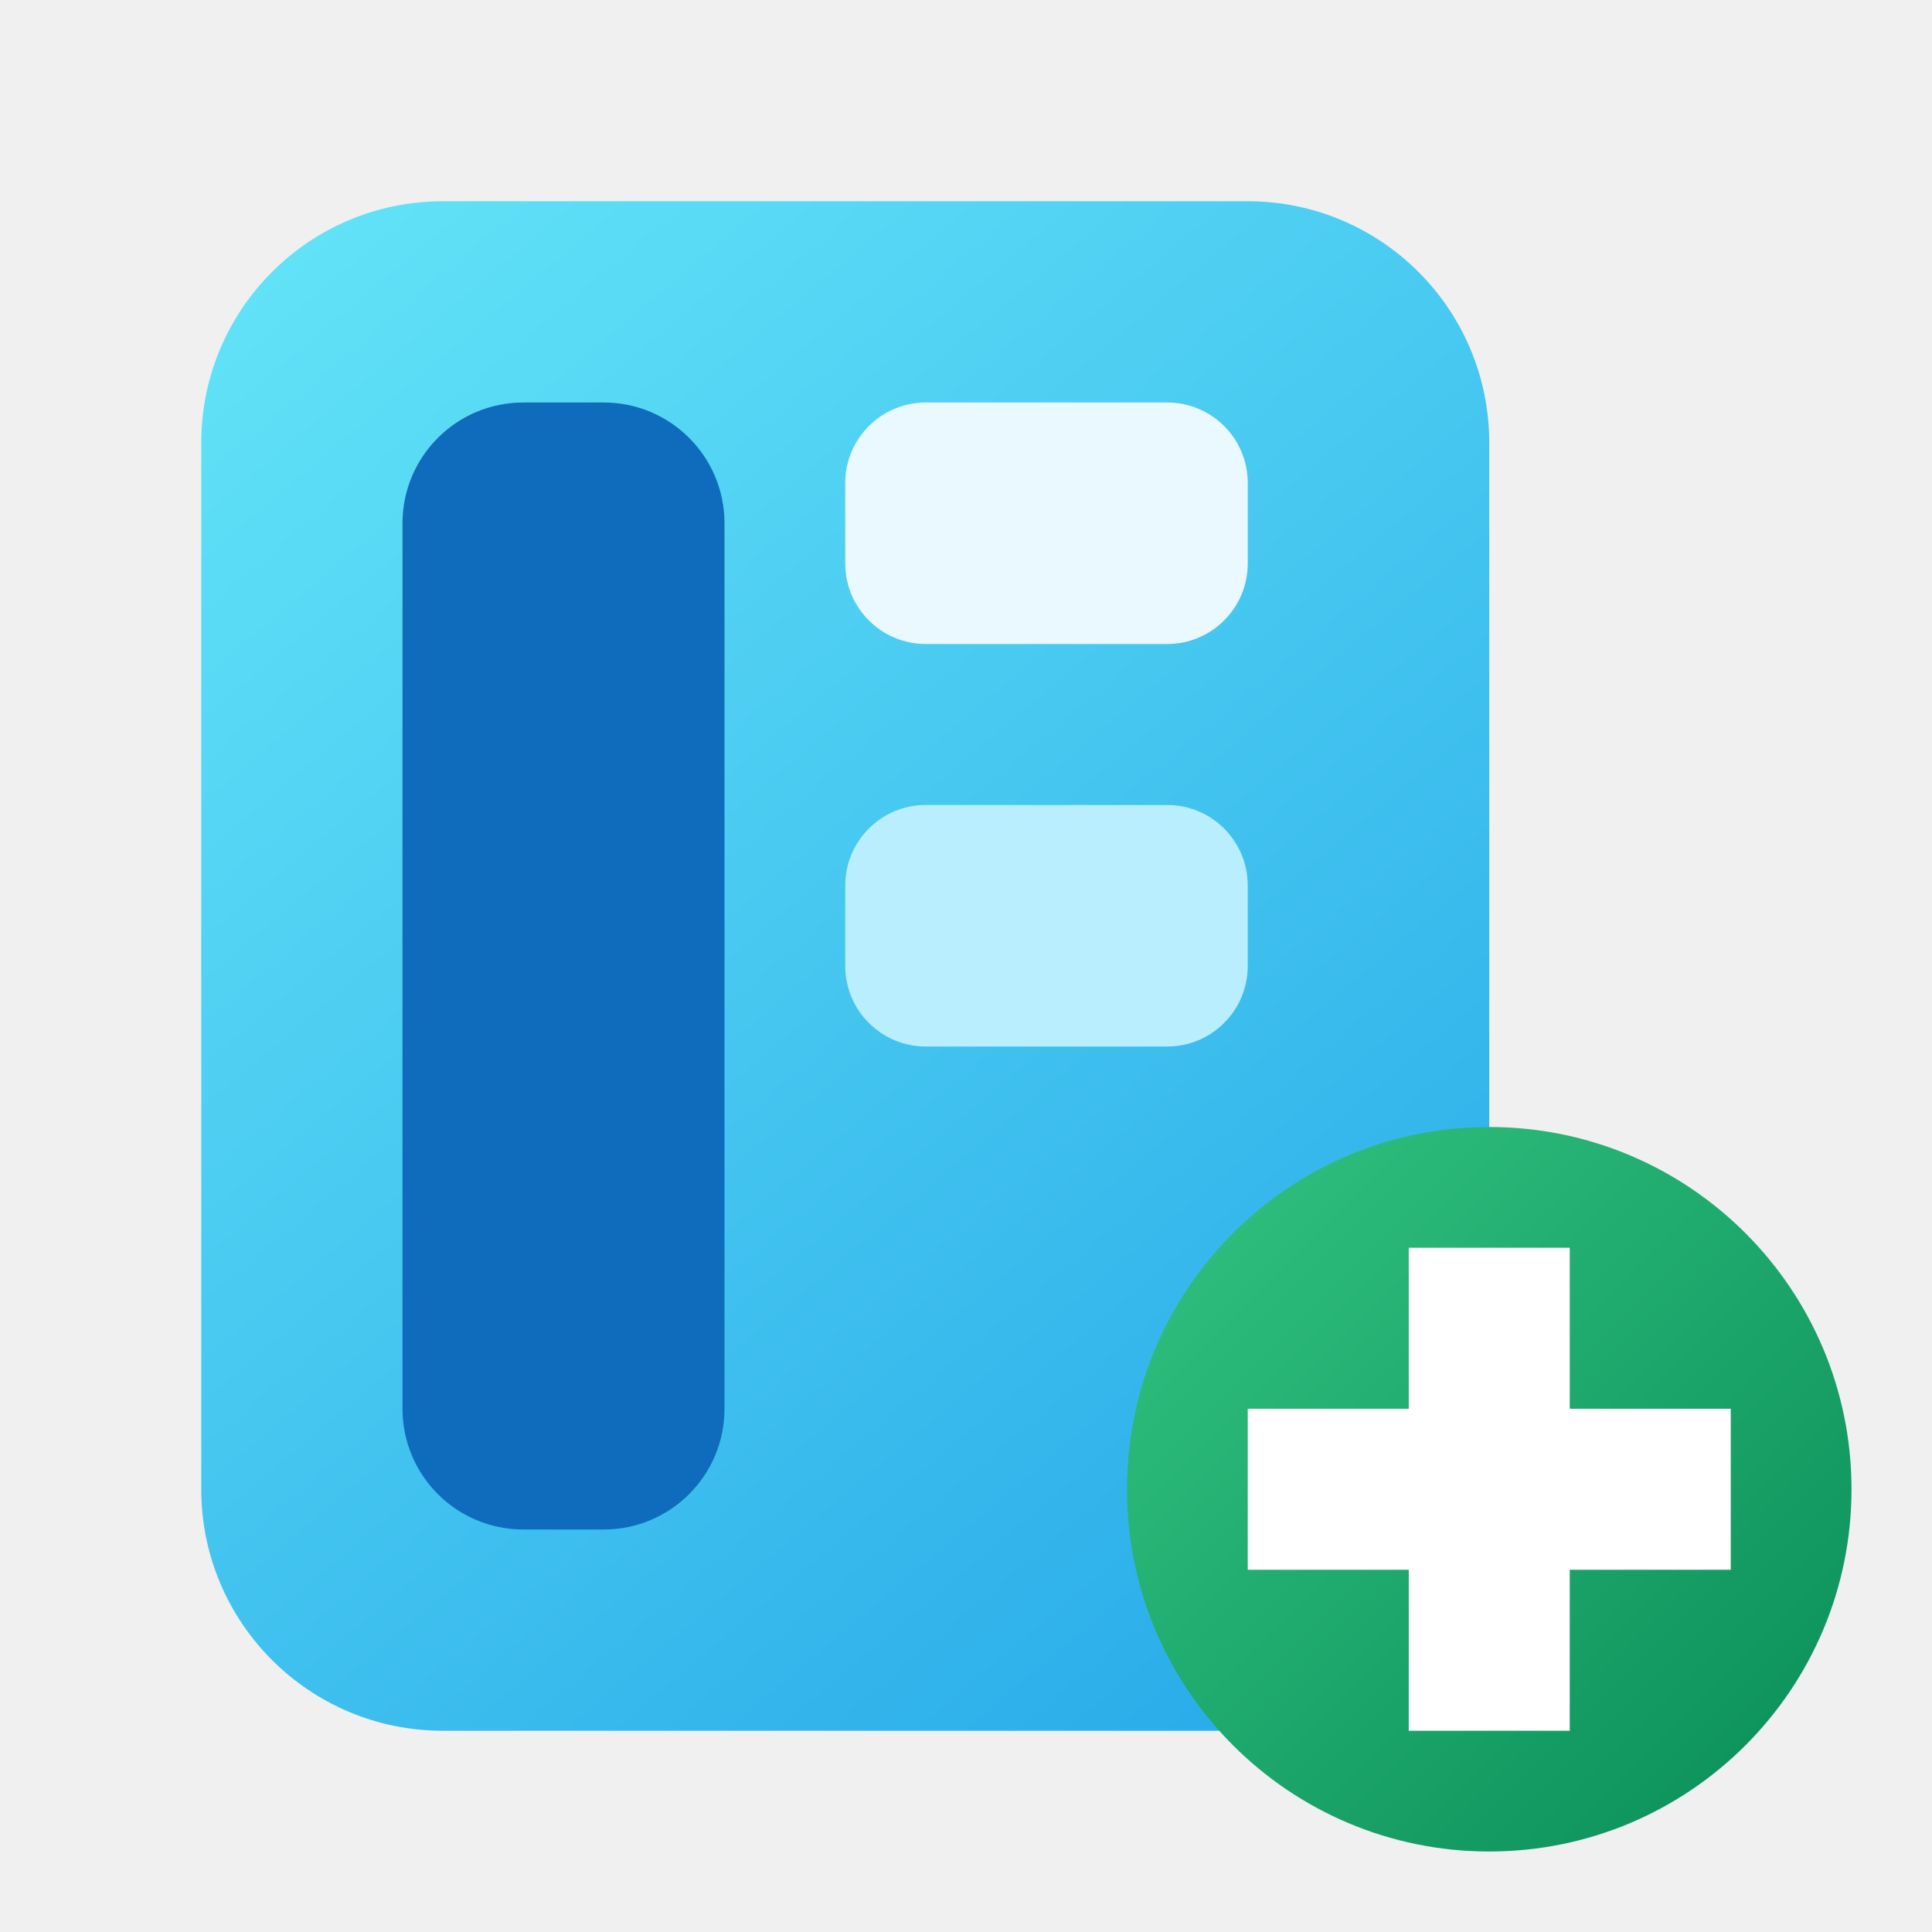
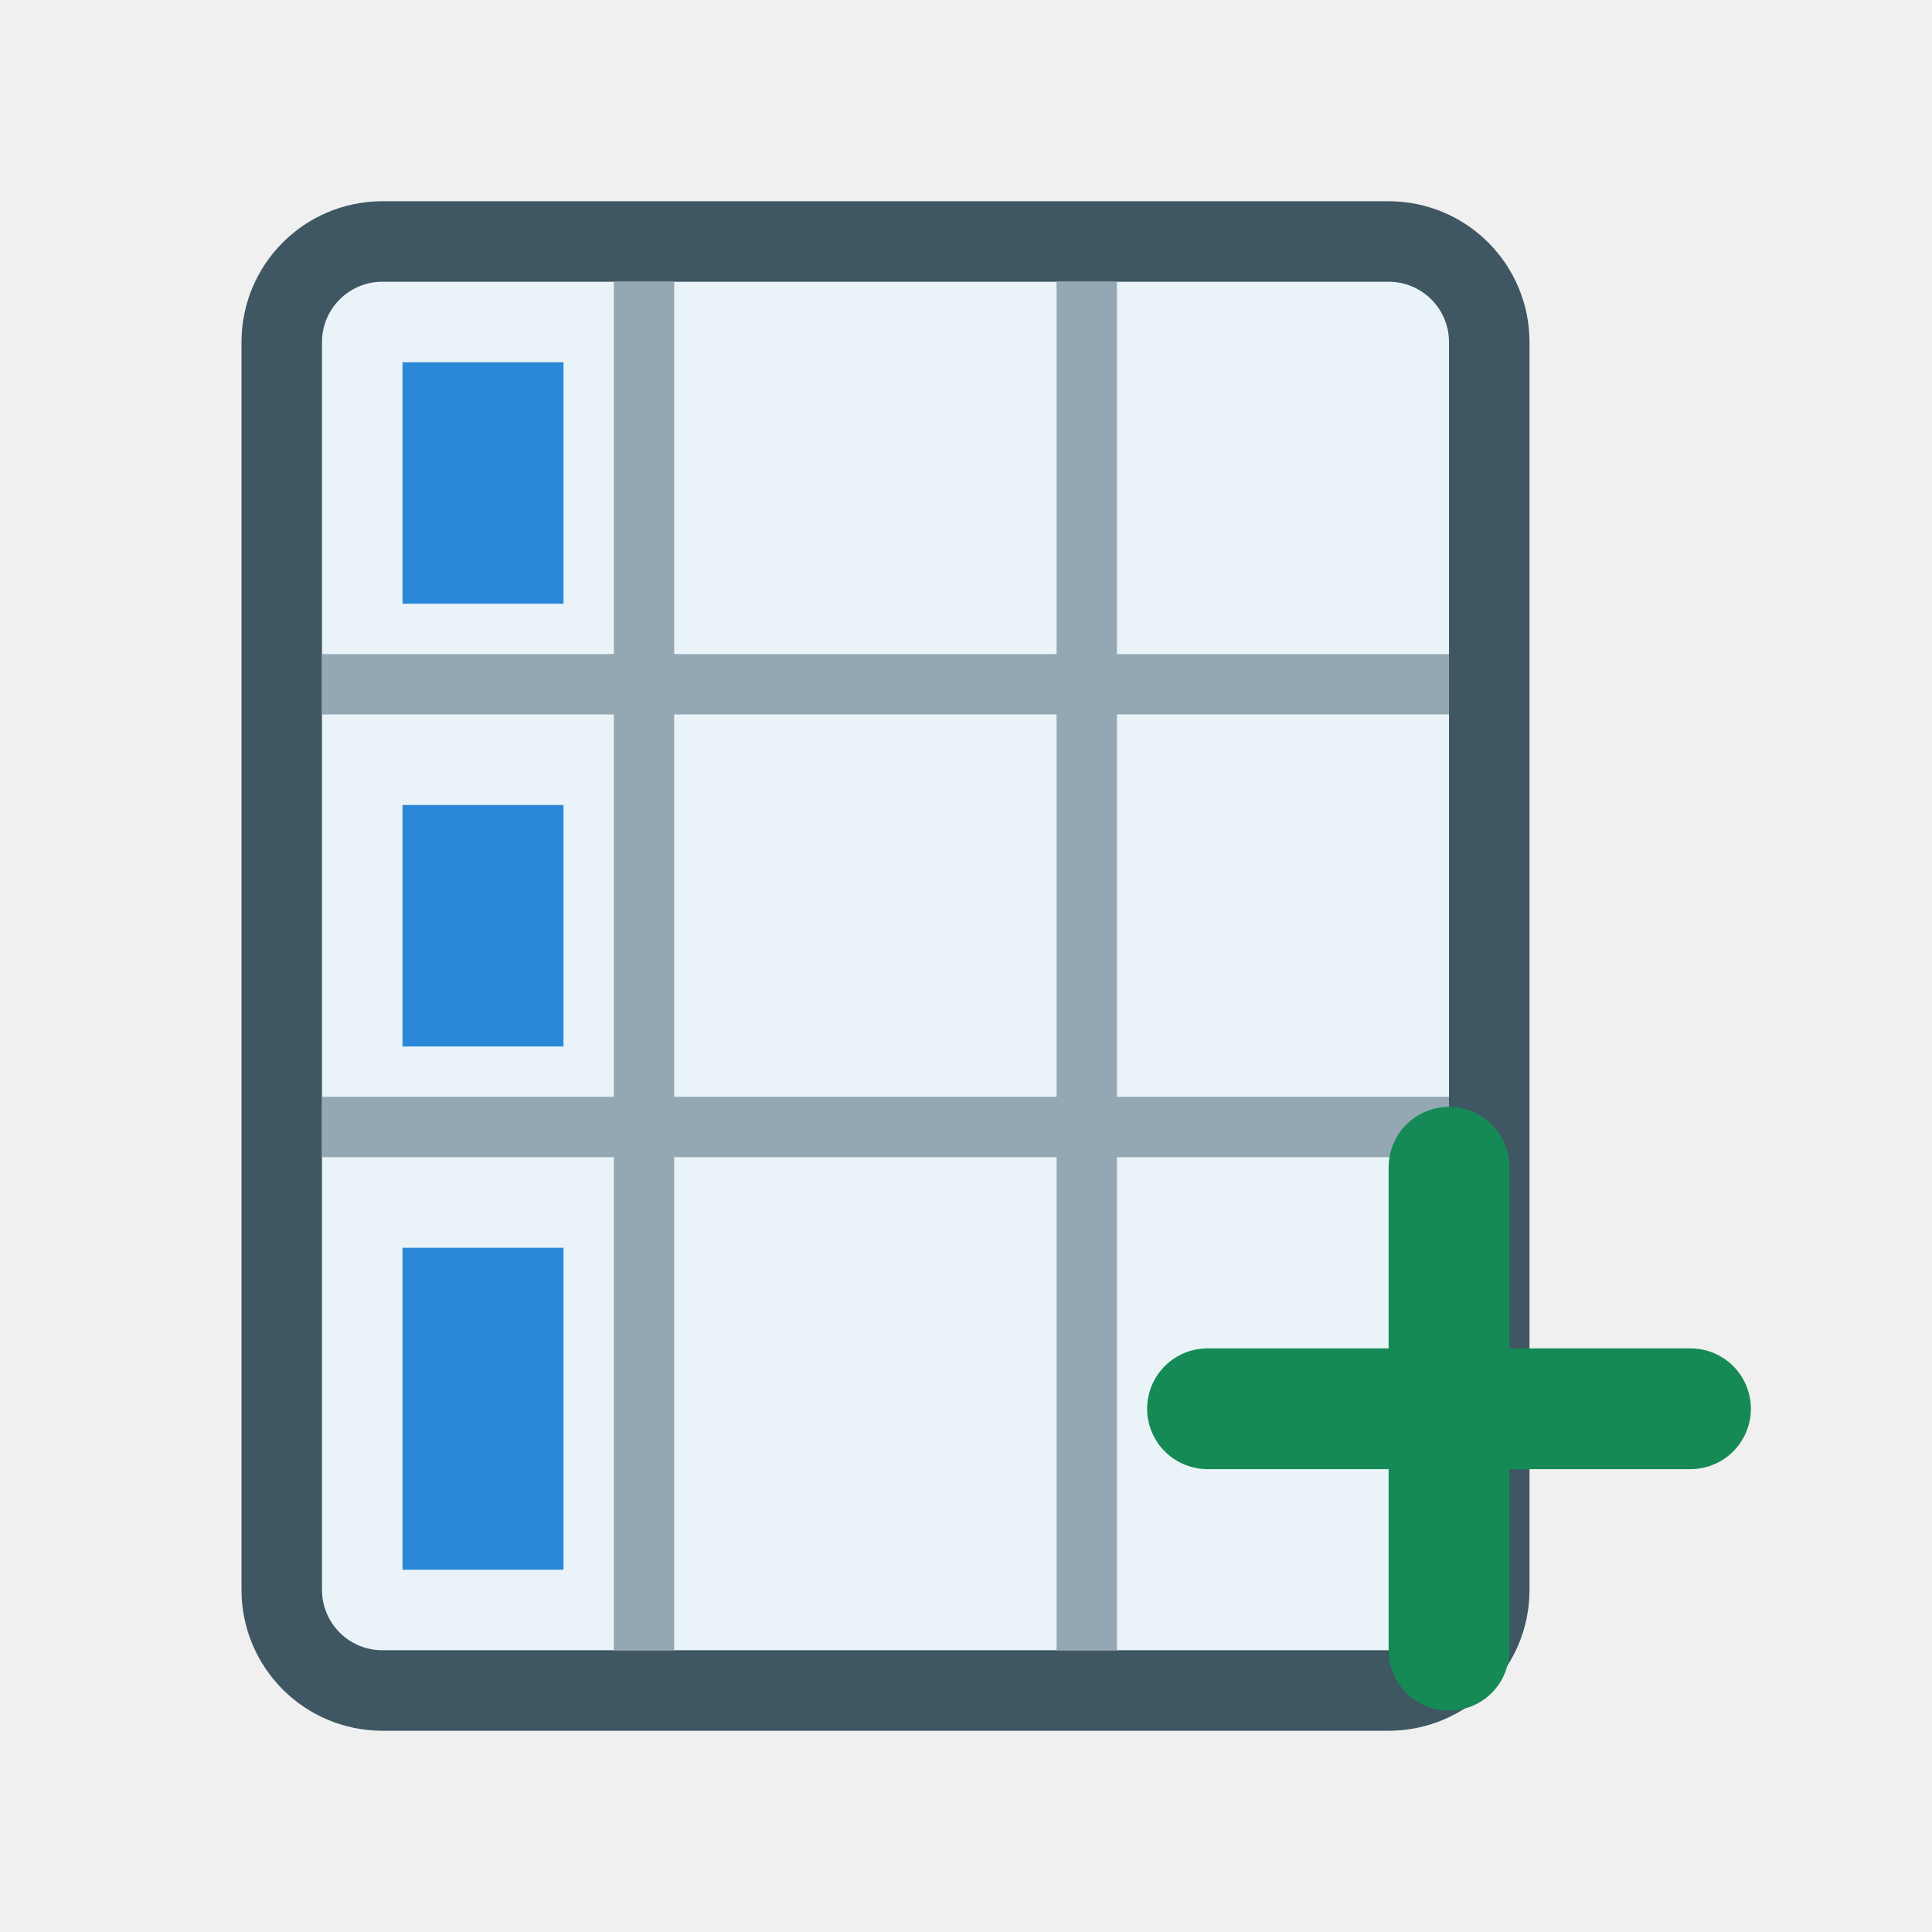
<svg xmlns="http://www.w3.org/2000/svg" viewBox="0 0 48 48">
-   <defs>
-     <linearGradient id="p" x1="5" y1="5" x2="37" y2="43" gradientUnits="userSpaceOnUse">
-       <stop stop-color="#64E5F8" />
-       <stop offset="1" stop-color="#25A7E8" />
-     </linearGradient>
-     <linearGradient id="g" x1="28" y1="28" x2="45" y2="45" gradientUnits="userSpaceOnUse">
-       <stop stop-color="#33C481" />
-       <stop offset="1" stop-color="#0B8F5A" />
-     </linearGradient>
-   </defs>
-   <rect x="5" y="5" width="32" height="38" rx="6" fill="url(#p)" />
-   <rect x="10" y="10" width="8" height="28" rx="3" fill="#0F6CBD" />
-   <rect x="21" y="10" width="10" height="6" rx="2" fill="#EAF8FF" />
-   <rect x="21" y="20" width="10" height="6" rx="2" fill="#B9EEFF" />
-   <circle cx="37" cy="37" r="9" fill="url(#g)" />
-   <path d="M35 31h4v4h4v4h-4v4h-4v-4h-4v-4h4v-4Z" fill="#fff" />
+   <rect x="7" y="6" width="30" height="36" rx="2.5" fill="#EAF4F8" stroke="#3F5663" stroke-width="2" />
+   <path d="M16 7v34M27 7v34M8 17h28M8 28h28" stroke="#94A8B3" stroke-width="1.5" />
+   <path d="M10 9h4v6h-4zM10 20h4v6h-4zM10 31h4v8h-4z" fill="#2B88D8" />
+   <path d="M36 29v12M30 35h12" stroke="#168A56" stroke-width="3" stroke-linecap="round" />
</svg>
